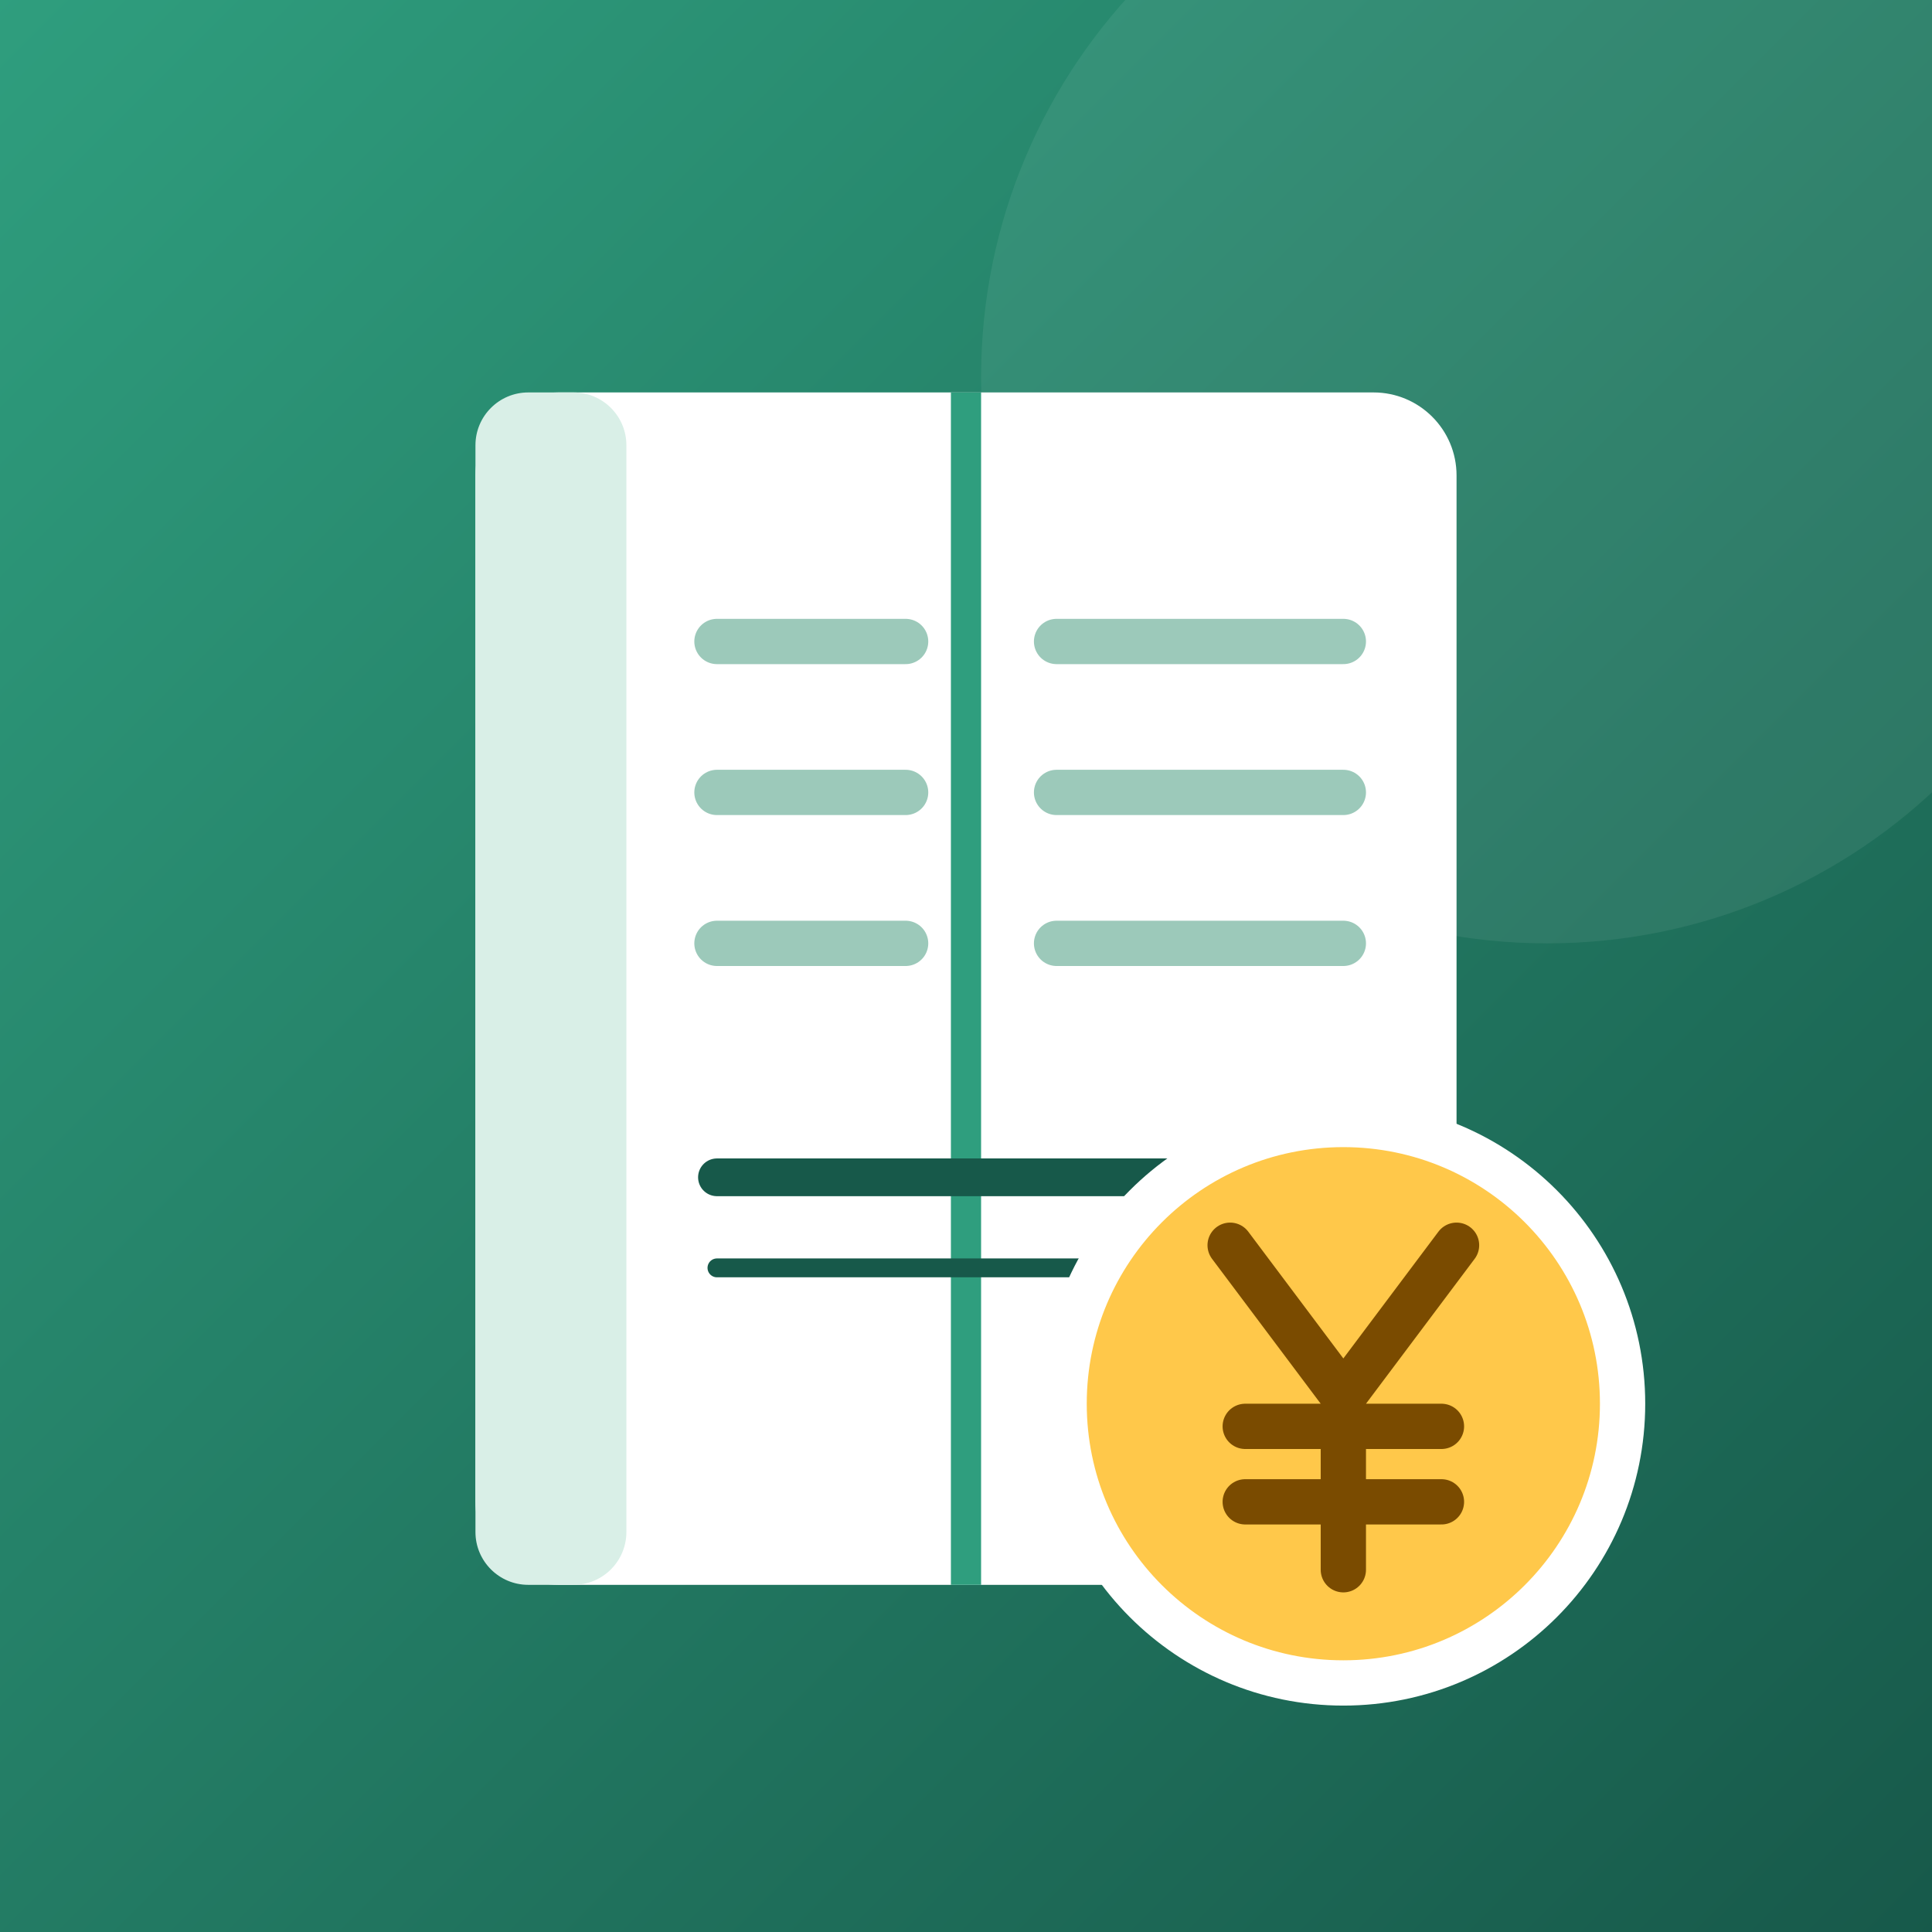
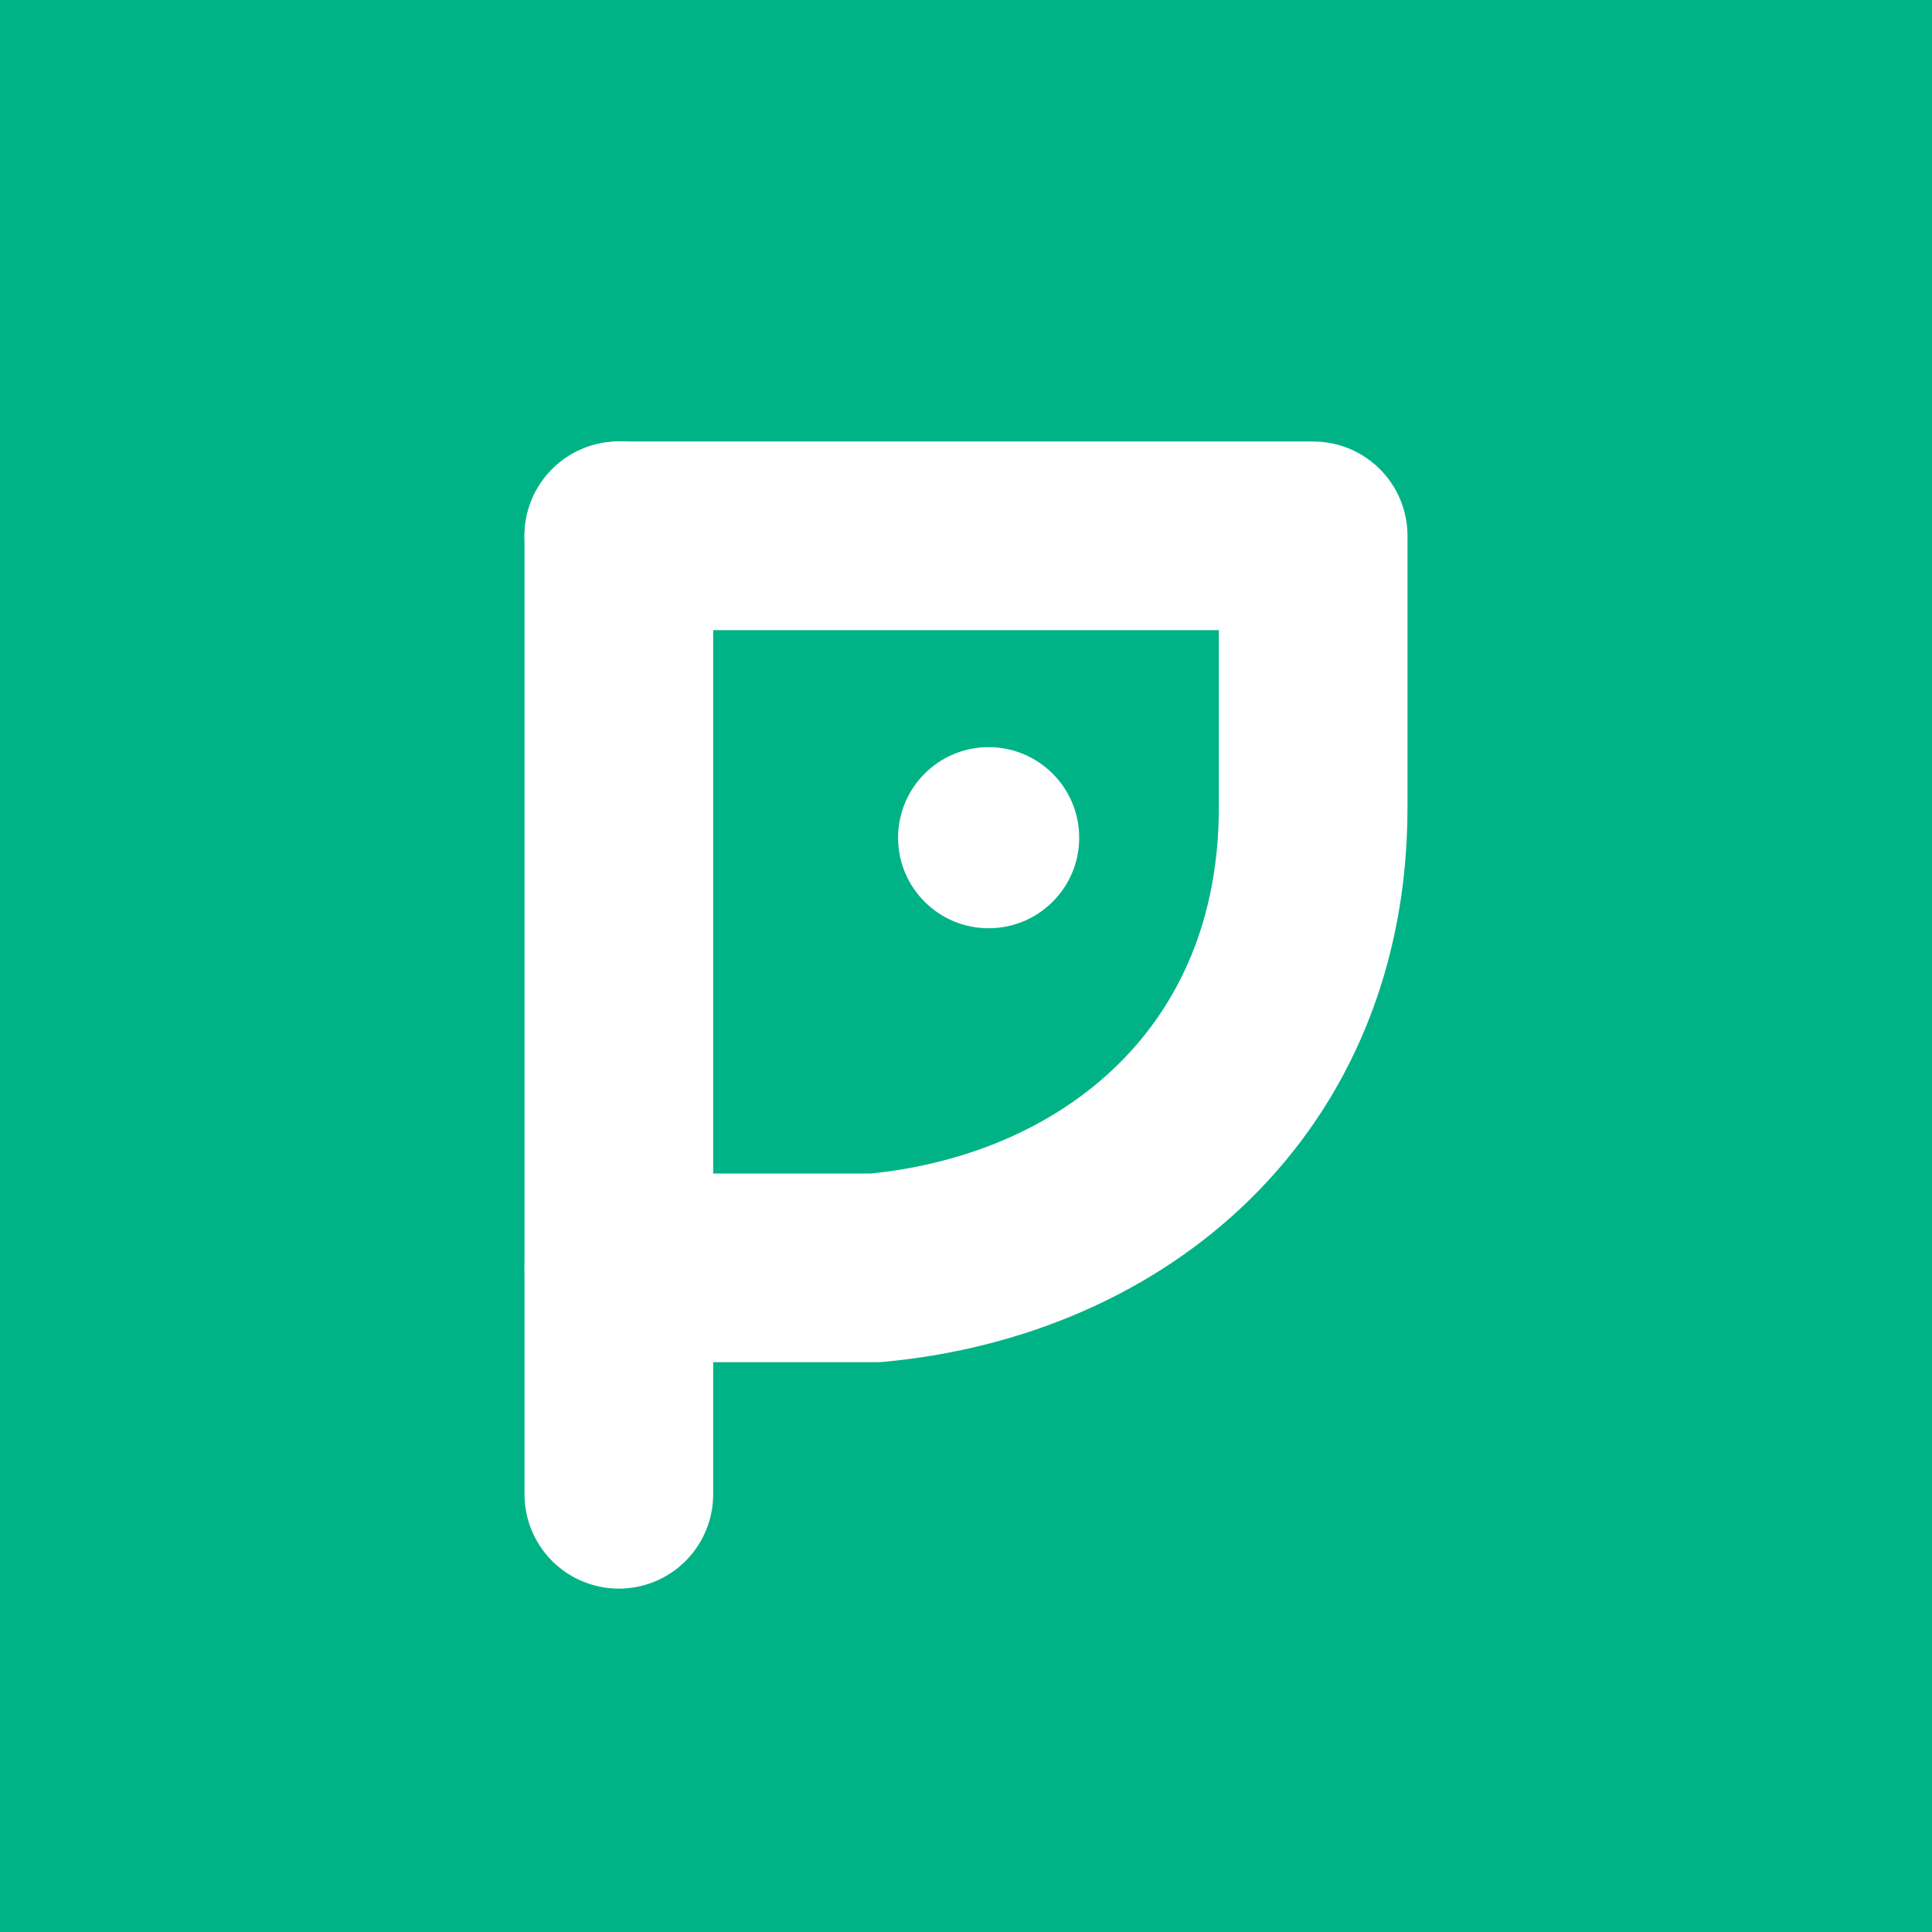
<svg xmlns="http://www.w3.org/2000/svg" viewBox="0 0 512 512">
-   <defs>
-     <linearGradient id="bg" x1="0" y1="0" x2="1" y2="1">
-       <stop offset="0" stop-color="#2f9e7e" />
-       <stop offset="1" stop-color="#17594a" />
-     </linearGradient>
-   </defs>
-   <rect width="512" height="512" fill="url(#bg)" />
-   <circle cx="410" cy="100" r="150" fill="#fff" opacity=".07" />
-   <rect x="126" y="104" width="260" height="316" rx="22" fill="#fff" />
-   <rect x="126" y="104" width="40" height="316" rx="14" fill="#d9efe7" />
-   <path d="M256 104V420" stroke="#2f9e7e" stroke-width="8" />
-   <path d="M190 170h50M190 210h50M190 250h50M280 170h76M280 210h76M280 250h76" stroke="#9cc9ba" stroke-width="12" stroke-linecap="round" />
-   <path d="M190 312h166" stroke="#17594a" stroke-width="10" stroke-linecap="round" />
-   <path d="M190 336h166" stroke="#17594a" stroke-width="5" stroke-linecap="round" />
-   <circle cx="356" cy="372" r="74" fill="#ffc84a" stroke="#fff" stroke-width="12" />
-   <path d="M326 330l30 40 30-40M356 370v46M330 378h52M330 398h52" fill="none" stroke="#7a4b00" stroke-width="12" stroke-linecap="round" stroke-linejoin="round" />
+   <rect width="512" height="512" fill="#00b386" />
+   <g fill="none" stroke="#fff" stroke-width="50" stroke-linecap="round" stroke-linejoin="round">
+     <path d="M164 142V396" />
+     <path d="M164 142H348V214C348 286 296 330 232 336H164" />
+   </g>
+   <circle cx="262" cy="222" r="24" fill="#fff" />
</svg>
